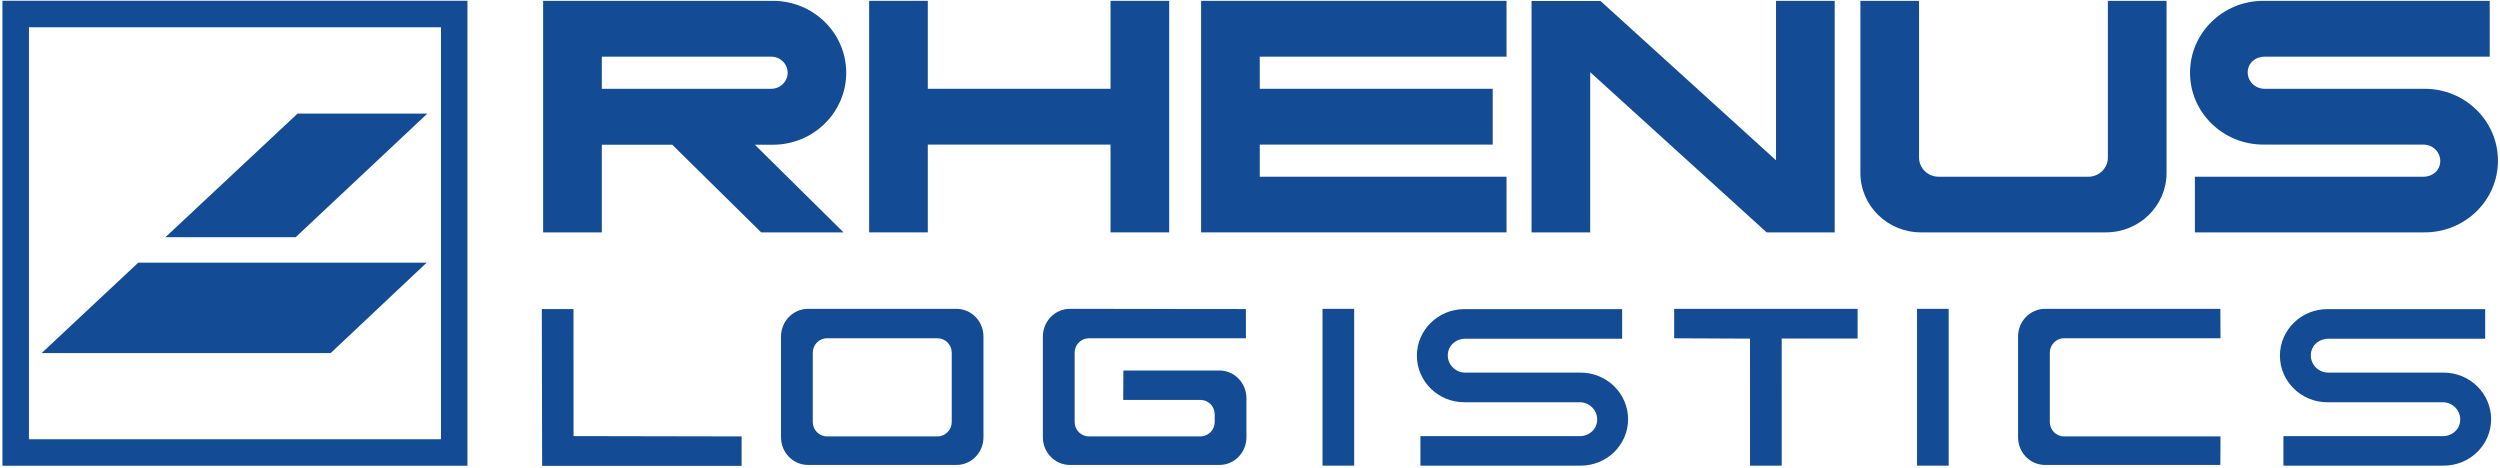
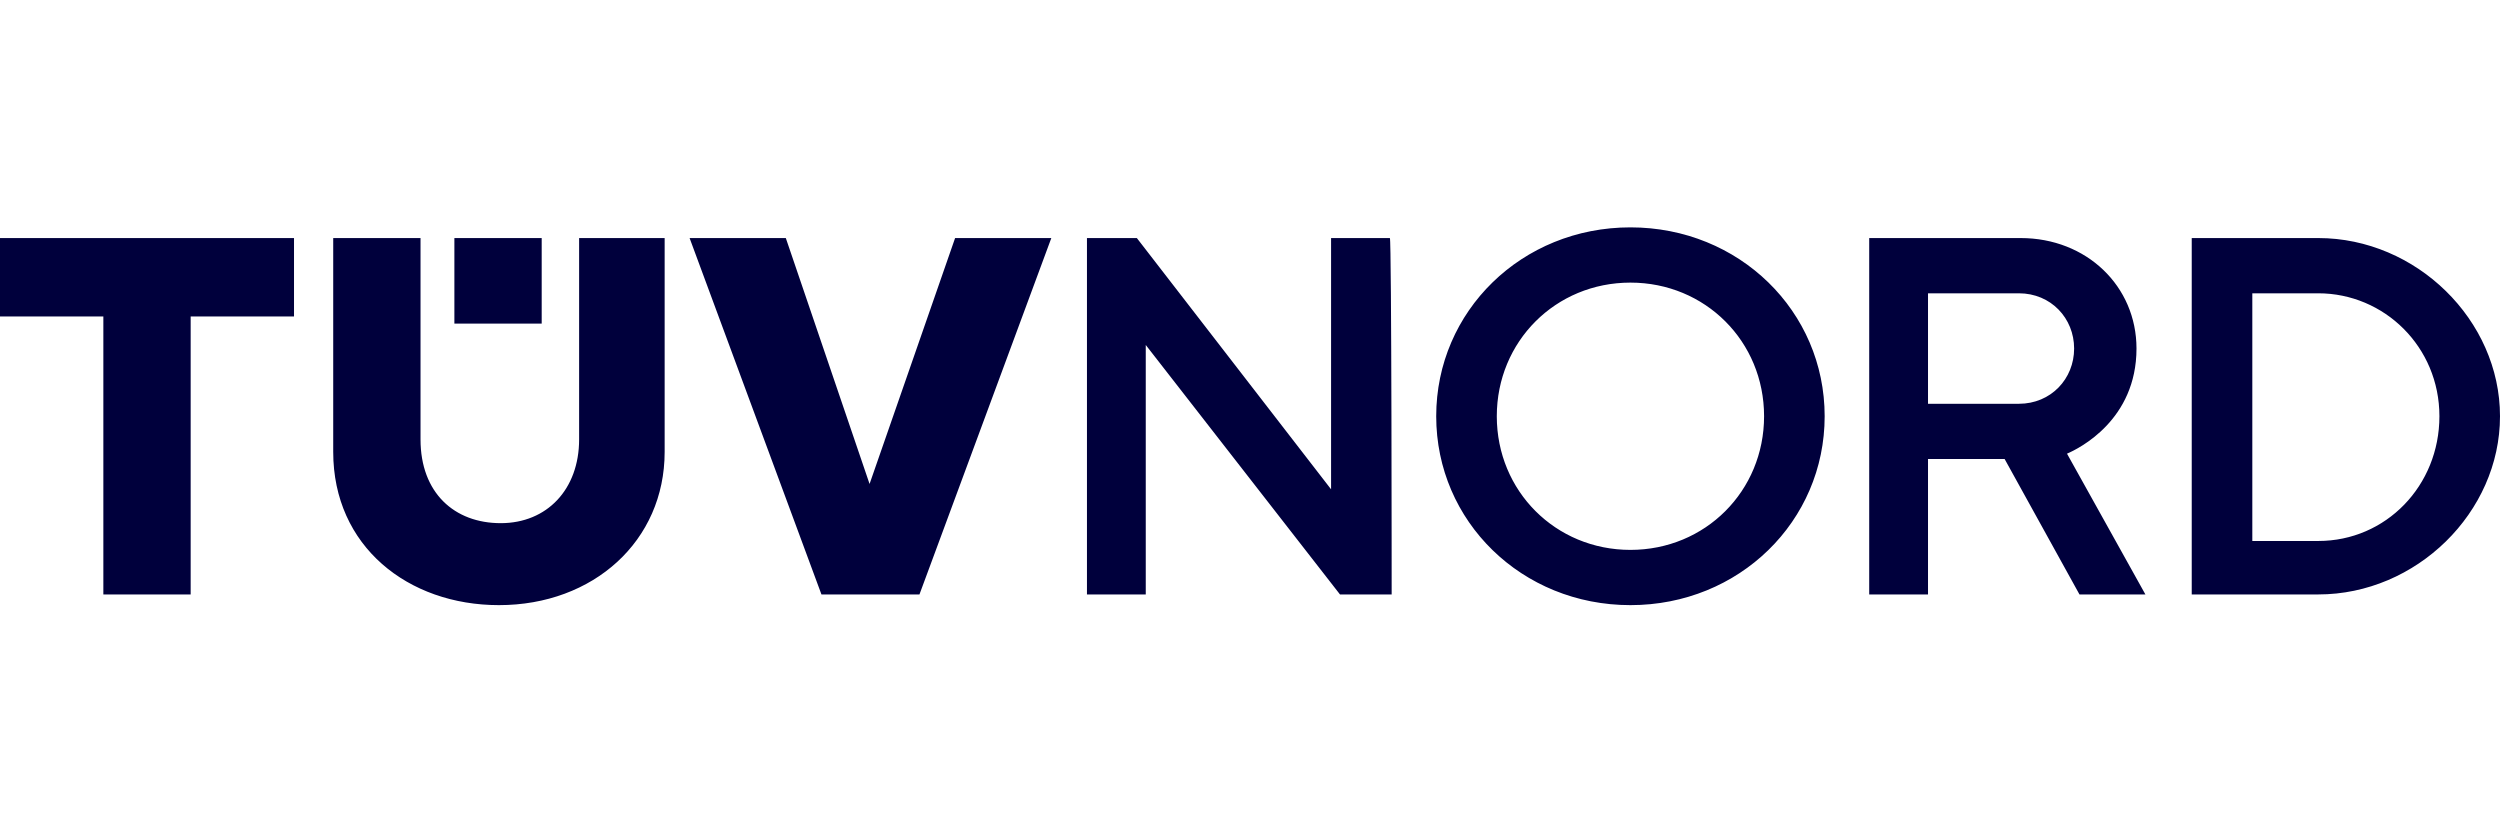
- <svg xmlns="http://www.w3.org/2000/svg" version="1.0" width="76.4" height="14.3" viewBox="-0.746 -0.23 764 143" id="svg2" xml:space="preserve">
-   <defs id="defs4">
- 	</defs>
-   <g id="g6">
-     <g id="g8">
-       <polyline fill="#134C95" points="89.619,72.249 129.851,34.487 90.19,34.487 49.816,72.249 89.619,72.249 " id="polyline10" style="fill:#134c95" />
-     </g>
-     <g id="g12">
-       <polyline fill="#134C95" points="100.315,107.663 129.628,80.05 41.494,80.05 11.981,107.663 100.315,107.663 " id="polyline14" style="fill:#134c95" />
-     </g>
-     <g id="g16">
-       <g id="g18">
-         <path d="M 0,0 L 142.108,0 L 142.108,142.105 L 0,142.105 L 0,0 z M 8.1,134.005 L 134.015,134.005 L 134.015,8.1 L 8.1,8.1 L 8.1,134.005 z " style="fill:#134c95;fill-rule:evenodd" id="path20" />
-       </g>
-     </g>
-     <g id="g22">
-       <polyline fill="#134C95" points="264.865,0.025 282.791,0.025 282.791,26.901 338.631,26.901 338.631,0.025 356.557,0.025      356.557,70.783 338.631,70.783 338.631,43.958 282.791,43.958 282.791,70.783 264.865,70.783 264.865,0.025 " id="polyline24" style="fill:#134c95" />
-     </g>
-     <g id="g26">
-       <polyline fill="#134C95" points="459.649,0.025 366.307,0.025 366.307,70.783 459.649,70.783 459.649,53.777 384.239,53.777      384.239,43.958 455.428,43.958 455.428,26.901 384.239,26.901 384.239,17.088 459.649,17.088 459.649,0.025 " id="polyline28" style="fill:#134c95" />
-     </g>
-     <g id="g30">
-       <polyline fill="#134C95" points="539.141,70.783 485.218,21.83 485.218,70.783 467.292,70.783 467.292,0.083 488.379,0.083      542.004,48.75 542.004,0.025 559.936,0.025 559.936,70.783 539.141,70.783 " id="polyline32" style="fill:#134c95" />
-     </g>
-     <g id="g34">
-       <path d="M 661.353,0.025 L 661.353,52.622 C 661.353,62.651 653.063,70.783 642.825,70.783 L 586.311,70.783 C 576.084,70.783 567.789,62.652 567.789,52.622 L 567.789,0.025 L 585.715,0.025 L 585.715,47.918 C 585.715,51.149 588.394,53.777 591.694,53.777 L 637.448,53.777 C 640.749,53.777 643.421,51.149 643.421,47.918 L 643.421,0.025 L 661.353,0.025" style="fill:#134c95" id="path36" />
-     </g>
-     <g id="g38">
-       <path d="M 740.229,70.783 C 752.6,70.783 762.629,61.001 762.629,48.871 C 762.629,36.734 752.6,26.902 740.229,26.902 L 691.295,26.902 C 688.457,26.902 686.152,24.649 686.152,21.862 C 686.152,19.082 688.457,17.089 691.295,17.089 L 760.115,17.089 L 760.115,0.025 L 690.932,0.025 C 678.554,0.025 668.525,9.858 668.525,21.994 C 668.525,34.124 678.554,43.957 690.932,43.957 L 739.86,43.957 C 742.697,43.957 744.996,46.21 744.996,48.997 C 744.996,51.777 742.697,53.777 739.86,53.777 L 670.017,53.777 L 670.017,70.782 L 740.229,70.782" style="fill:#134c95" id="path40" />
-     </g>
-     <g id="g42">
-       <g id="g44">
-         <path d="M 183.171,26.901 L 183.171,17.088 L 234.942,17.088 C 237.71,17.088 239.957,19.284 239.957,21.995 C 239.957,24.706 237.71,26.902 234.942,26.902 L 183.171,26.902 M 183.171,44.002 L 183.171,70.783 L 165.233,70.783 L 165.233,0.025 L 235.457,0.025 C 247.829,0.025 257.858,9.858 257.858,21.994 C 257.858,34.124 247.829,44.001 235.457,44.001 L 229.941,44.001 L 257.033,70.782 L 231.87,70.782 L 204.702,44.001 L 183.171,44.001 L 183.171,44.002 z " style="fill:#134c95;fill-rule:evenodd" id="path46" />
-       </g>
-     </g>
-     <g id="g48">
-       <path d="M 624.213,141.857 C 619.693,141.857 615.973,138.106 615.973,133.396 L 615.973,102.617 C 615.973,97.913 619.694,94.155 624.213,94.155 L 677.793,94.155 L 677.844,103.15 L 630.014,103.15 C 627.59,103.15 625.679,105.149 625.679,107.548 L 625.679,128.73 C 625.679,131.13 627.59,133.129 630.014,133.129 L 677.844,133.129 L 677.793,141.857 L 624.213,141.857" style="fill:#134c95" id="path50" />
-     </g>
-     <g id="g52">
-       <path d="M 697.07,142.074 L 697.07,133.06 L 745.758,133.06 C 748.557,133.06 751.096,131.022 751.096,127.968 C 751.096,125.023 748.678,122.7 745.758,122.7 L 710.509,122.7 C 702.467,122.7 695.998,116.295 695.998,108.462 C 695.998,100.636 702.467,94.237 710.509,94.237 L 758.726,94.237 L 758.726,103.288 L 710.776,103.288 C 707.983,103.288 705.444,105.319 705.444,108.373 C 705.444,111.318 707.862,113.642 710.776,113.642 L 746.024,113.642 C 754.073,113.642 760.542,120.046 760.542,127.88 C 760.542,135.706 754.08,142.073 746.024,142.073 L 697.07,142.073" style="fill:#134c95" id="path54" />
-     </g>
-     <g id="g56">
-       <polyline fill="#134C95" points="566.938,103.232 543.743,103.232 543.75,142.074 534.063,142.074 534.057,103.257      510.881,103.15 510.881,94.155 566.938,94.155 566.938,103.232 " id="polyline58" style="fill:#134c95" />
-     </g>
-     <g id="g60">
-       <rect width="9.674" height="47.919" x="585.098" y="94.155" style="fill:#134c95" id="rect62" />
-     </g>
-     <g id="g64">
-       <path d="M 433.332,142.074 L 433.332,133.06 L 482.019,133.06 C 484.812,133.06 487.351,131.022 487.351,127.968 C 487.351,125.023 484.932,122.7 482.019,122.7 L 446.77,122.7 C 438.728,122.7 432.253,116.295 432.253,108.462 C 432.253,100.636 438.728,94.237 446.77,94.237 L 494.981,94.237 L 494.981,103.288 L 447.031,103.288 C 444.238,103.288 441.699,105.319 441.699,108.373 C 441.699,111.318 444.124,113.642 447.031,113.642 L 482.286,113.642 C 490.329,113.642 496.797,120.046 496.797,127.88 C 496.797,135.706 490.335,142.073 482.28,142.073 L 433.332,142.073" style="fill:#134c95" id="path66" />
-     </g>
-     <g id="g68">
-       <rect width="9.674" height="47.919" x="403.416" y="94.155" style="fill:#134c95" id="rect70" />
-     </g>
-     <g id="g72">
-       <polyline fill="#134C95" points="164.833,94.212 174.519,94.212 174.525,133.041 225.891,133.142 225.891,142.13 164.928,142.13      164.833,94.212 " id="polyline74" style="fill:#134c95" />
-     </g>
-     <g id="g76">
-       <g id="g78">
-         <path d="M 257.4,141.857 L 246.177,141.857 C 241.651,141.857 237.931,138.106 237.931,133.396 L 237.931,102.617 C 237.931,97.913 241.651,94.155 246.177,94.155 L 291.563,94.155 C 296.089,94.155 299.802,97.913 299.802,102.617 L 299.802,133.396 C 299.802,138.106 296.089,141.857 291.563,141.857 L 257.4,141.857 M 257.337,103.15 L 251.973,103.15 C 249.548,103.15 247.638,105.149 247.638,107.548 L 247.638,128.73 C 247.638,131.13 249.549,133.129 251.973,133.129 L 285.762,133.129 C 288.187,133.129 290.104,131.13 290.104,128.73 L 290.104,107.548 C 290.104,105.149 288.187,103.15 285.762,103.15 L 257.337,103.15 L 257.337,103.15 z " style="fill:#134c95" id="path80" />
-       </g>
-     </g>
-     <g id="g82">
-       <path d="M 339.628,133.129 L 366.123,133.129 C 368.548,133.129 370.465,131.13 370.465,128.73 L 370.465,126.382 C 370.465,123.982 368.548,121.983 366.123,121.983 L 342.51,121.983 L 342.561,112.995 L 371.925,112.995 C 376.445,112.995 380.164,116.753 380.164,121.457 L 380.164,133.396 C 380.164,138.106 376.444,141.857 371.925,141.857 L 326.203,141.857 C 321.69,141.857 317.957,138.106 317.957,133.396 L 317.957,102.617 C 317.957,97.913 321.689,94.155 326.203,94.155 L 379.999,94.213 L 379.999,103.151 L 332.011,103.151 C 329.586,103.151 327.669,105.15 327.669,107.549 L 327.669,128.731 C 327.669,131.131 329.586,133.13 332.011,133.13 L 339.628,133.13" style="fill:#134c95" id="path84" />
-     </g>
+ <svg xmlns="http://www.w3.org/2000/svg" version="1.1" id="Ebene_1" width="100" height="33.3" viewBox="0 0 140.3 21.2" style="enable-background:new 0 0 140.3 21.2;" xml:space="preserve">
+   <style type="text/css">
+ 	.st0{fill:#00003C;}
+ </style>
+   <g id="TUeV_NORD">
+     <path class="st0" d="M126.4,17.6h3.7c3.8,0,6.8-3.1,6.8-7s-3.1-6.9-6.8-6.9h-3.7C126.4,3.7,126.4,17.6,126.4,17.6z M130.1,20.6H123   v-20h7.1c5.5,0,10.2,4.6,10.2,10S135.6,20.6,130.1,20.6L130.1,20.6z M108.2,9.9h5.1c1.8,0,3.1-1.4,3.1-3.1s-1.3-3.1-3.1-3.1h-5.1   V9.9L108.2,9.9z M120.4,20.6h-3.7l-4.2-7.6h-4.3v7.6h-3.3v-20h8.5c3.7,0,6.5,2.7,6.5,6.2c0,4-3.2,5.6-3.9,5.9L120.4,20.6   L120.4,20.6z M78.1,20.6h-2.9l-10.9-14v14H61v-20h2.8l10.9,14.1V0.6H78C78.1,0.6,78.1,20.6,78.1,20.6z M51.6,20.6l7.4-20h-5.4   l-4.8,13.8L44.1,0.6h-5.4l7.4,20H51.6L51.6,20.6z M16.5,0.6V5h-5.8v15.6H5.8V5H0V0.6H16.5z M30.4,0.6h-4.9v4.8h4.9V0.6z M32.5,11.9   V0.6h4.8v12c0,5-4,8.6-9.3,8.6c-5.1,0-9.3-3.3-9.3-8.6v-12h4.9v11.3c0,3,1.9,4.7,4.5,4.7S32.5,14.7,32.5,11.9z M91.5,21.2   c-6.1,0-10.9-4.7-10.9-10.6S85.4,0,91.5,0s10.9,4.7,10.9,10.6S97.6,21.2,91.5,21.2L91.5,21.2z M91.5,3.1c-4.2,0-7.5,3.3-7.5,7.5   s3.3,7.5,7.5,7.5s7.5-3.3,7.5-7.5S95.7,3.1,91.5,3.1z" />
  </g>
</svg>
